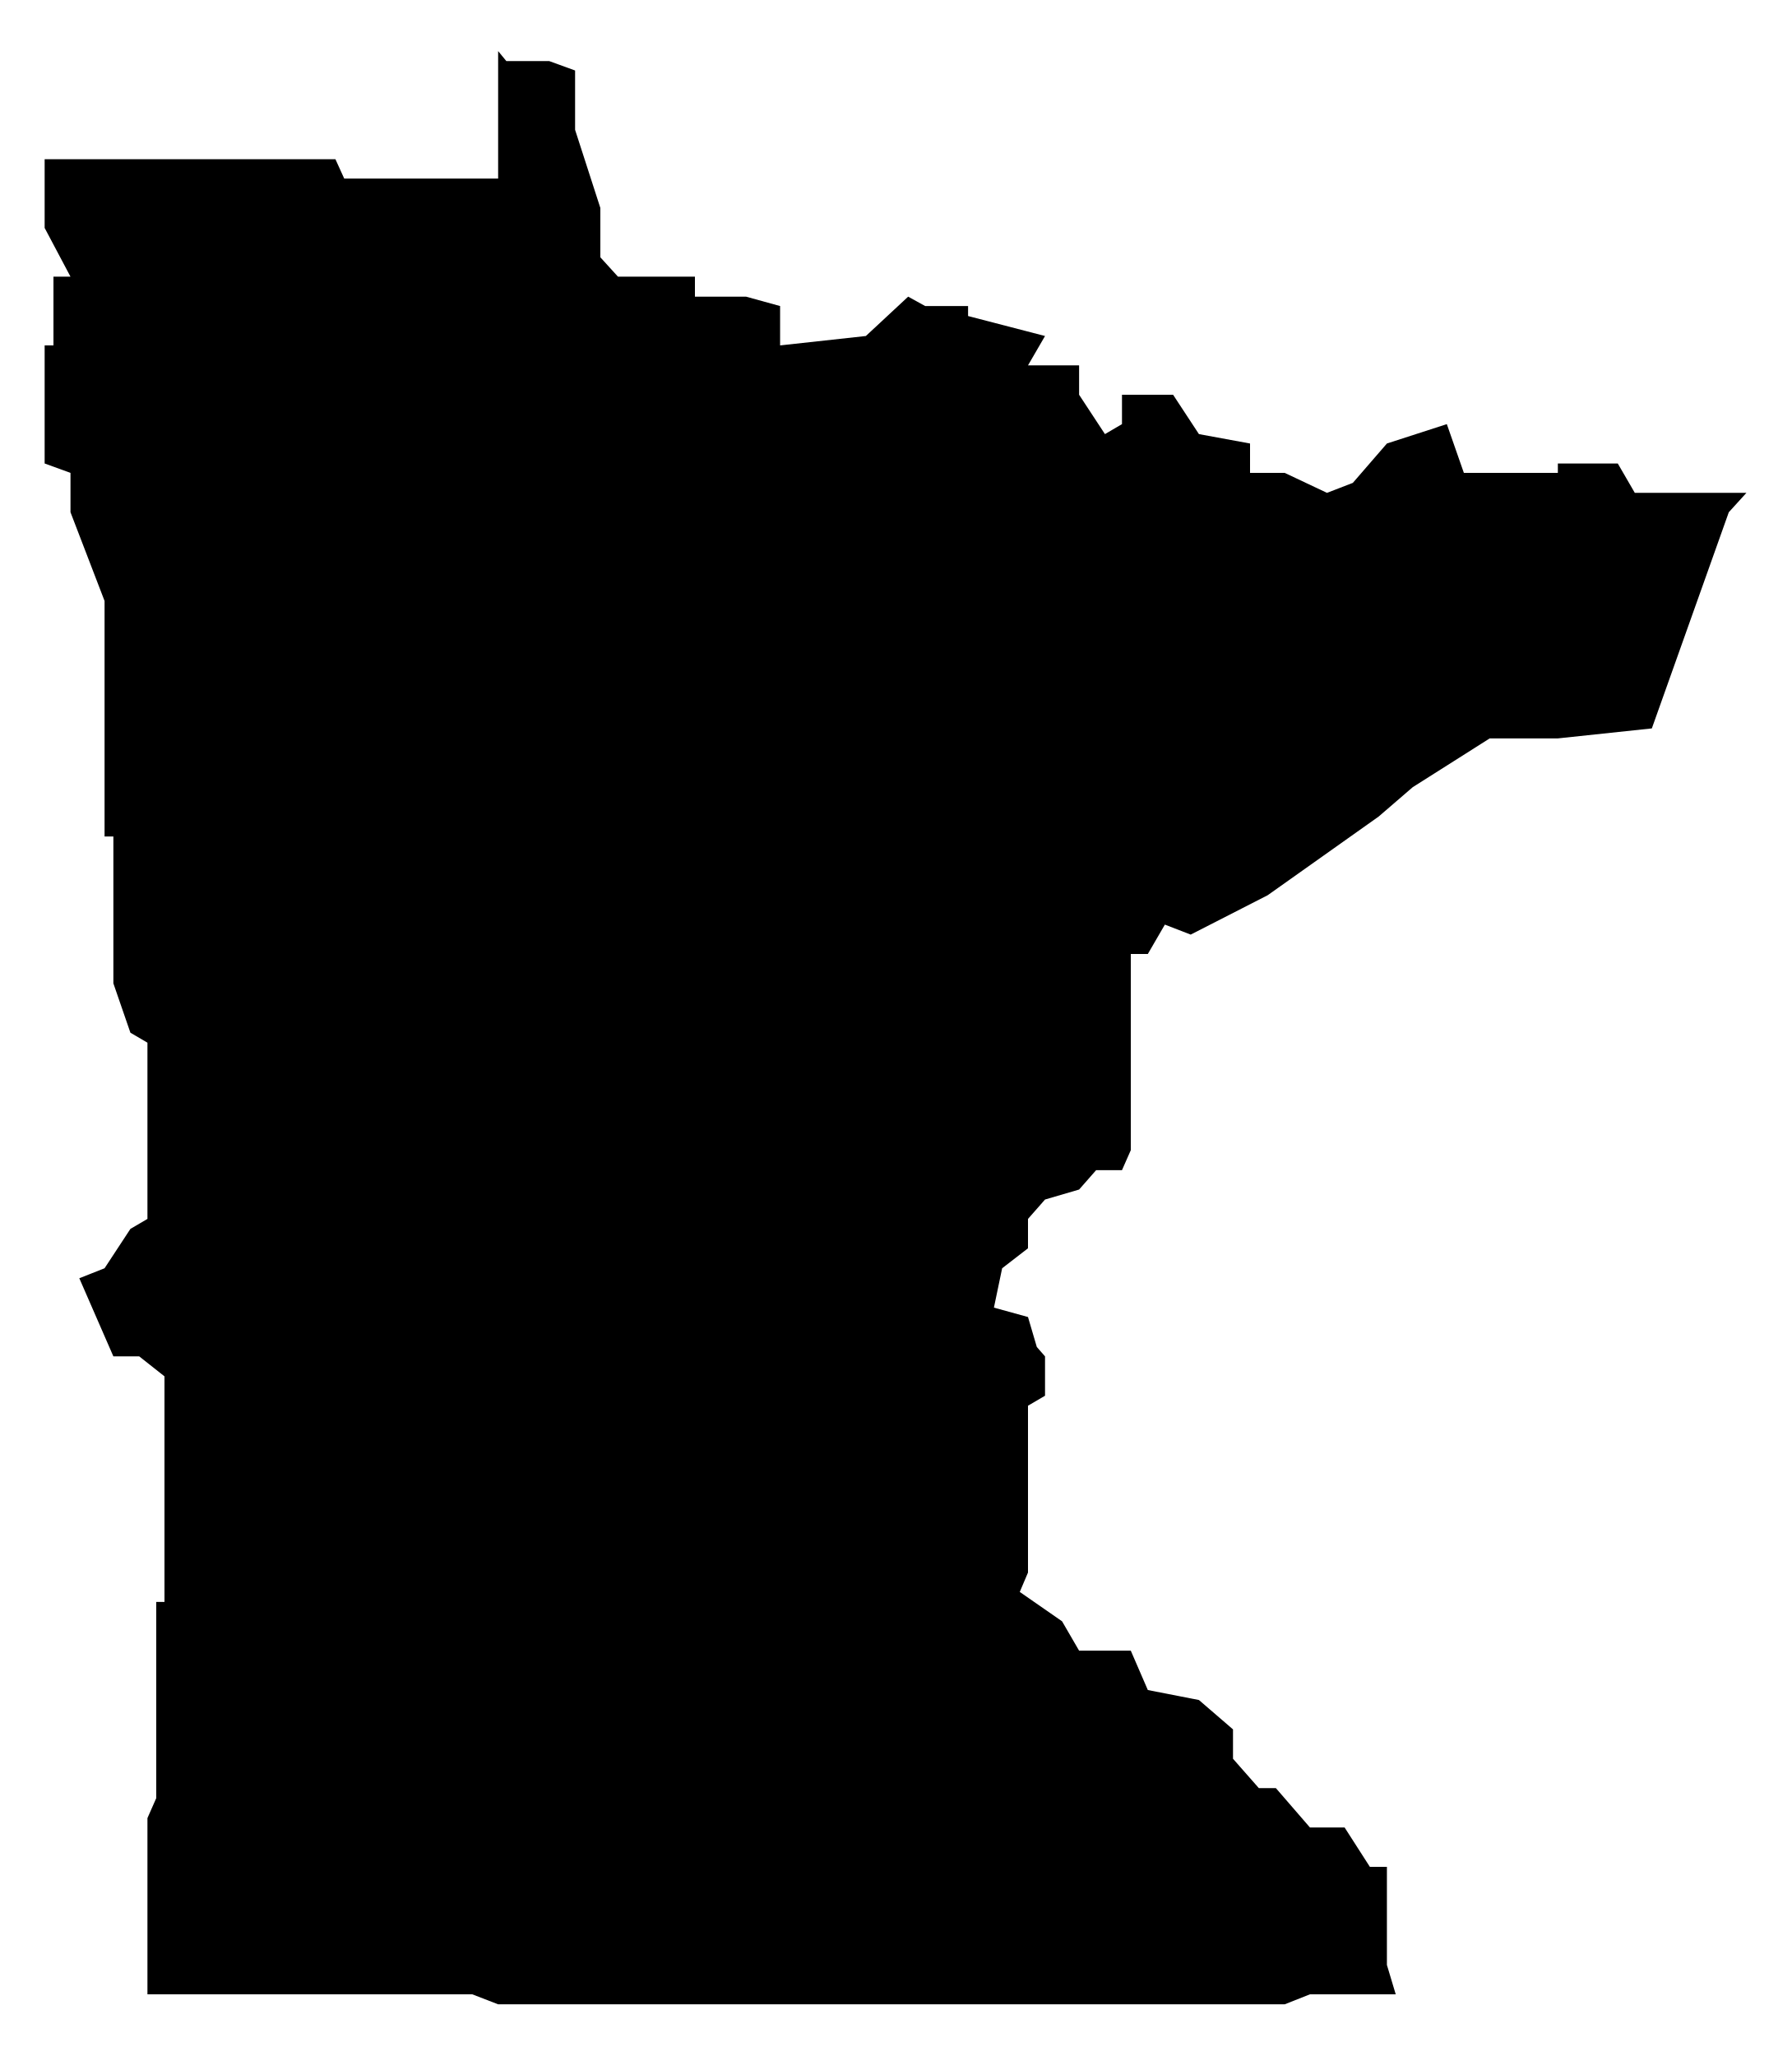
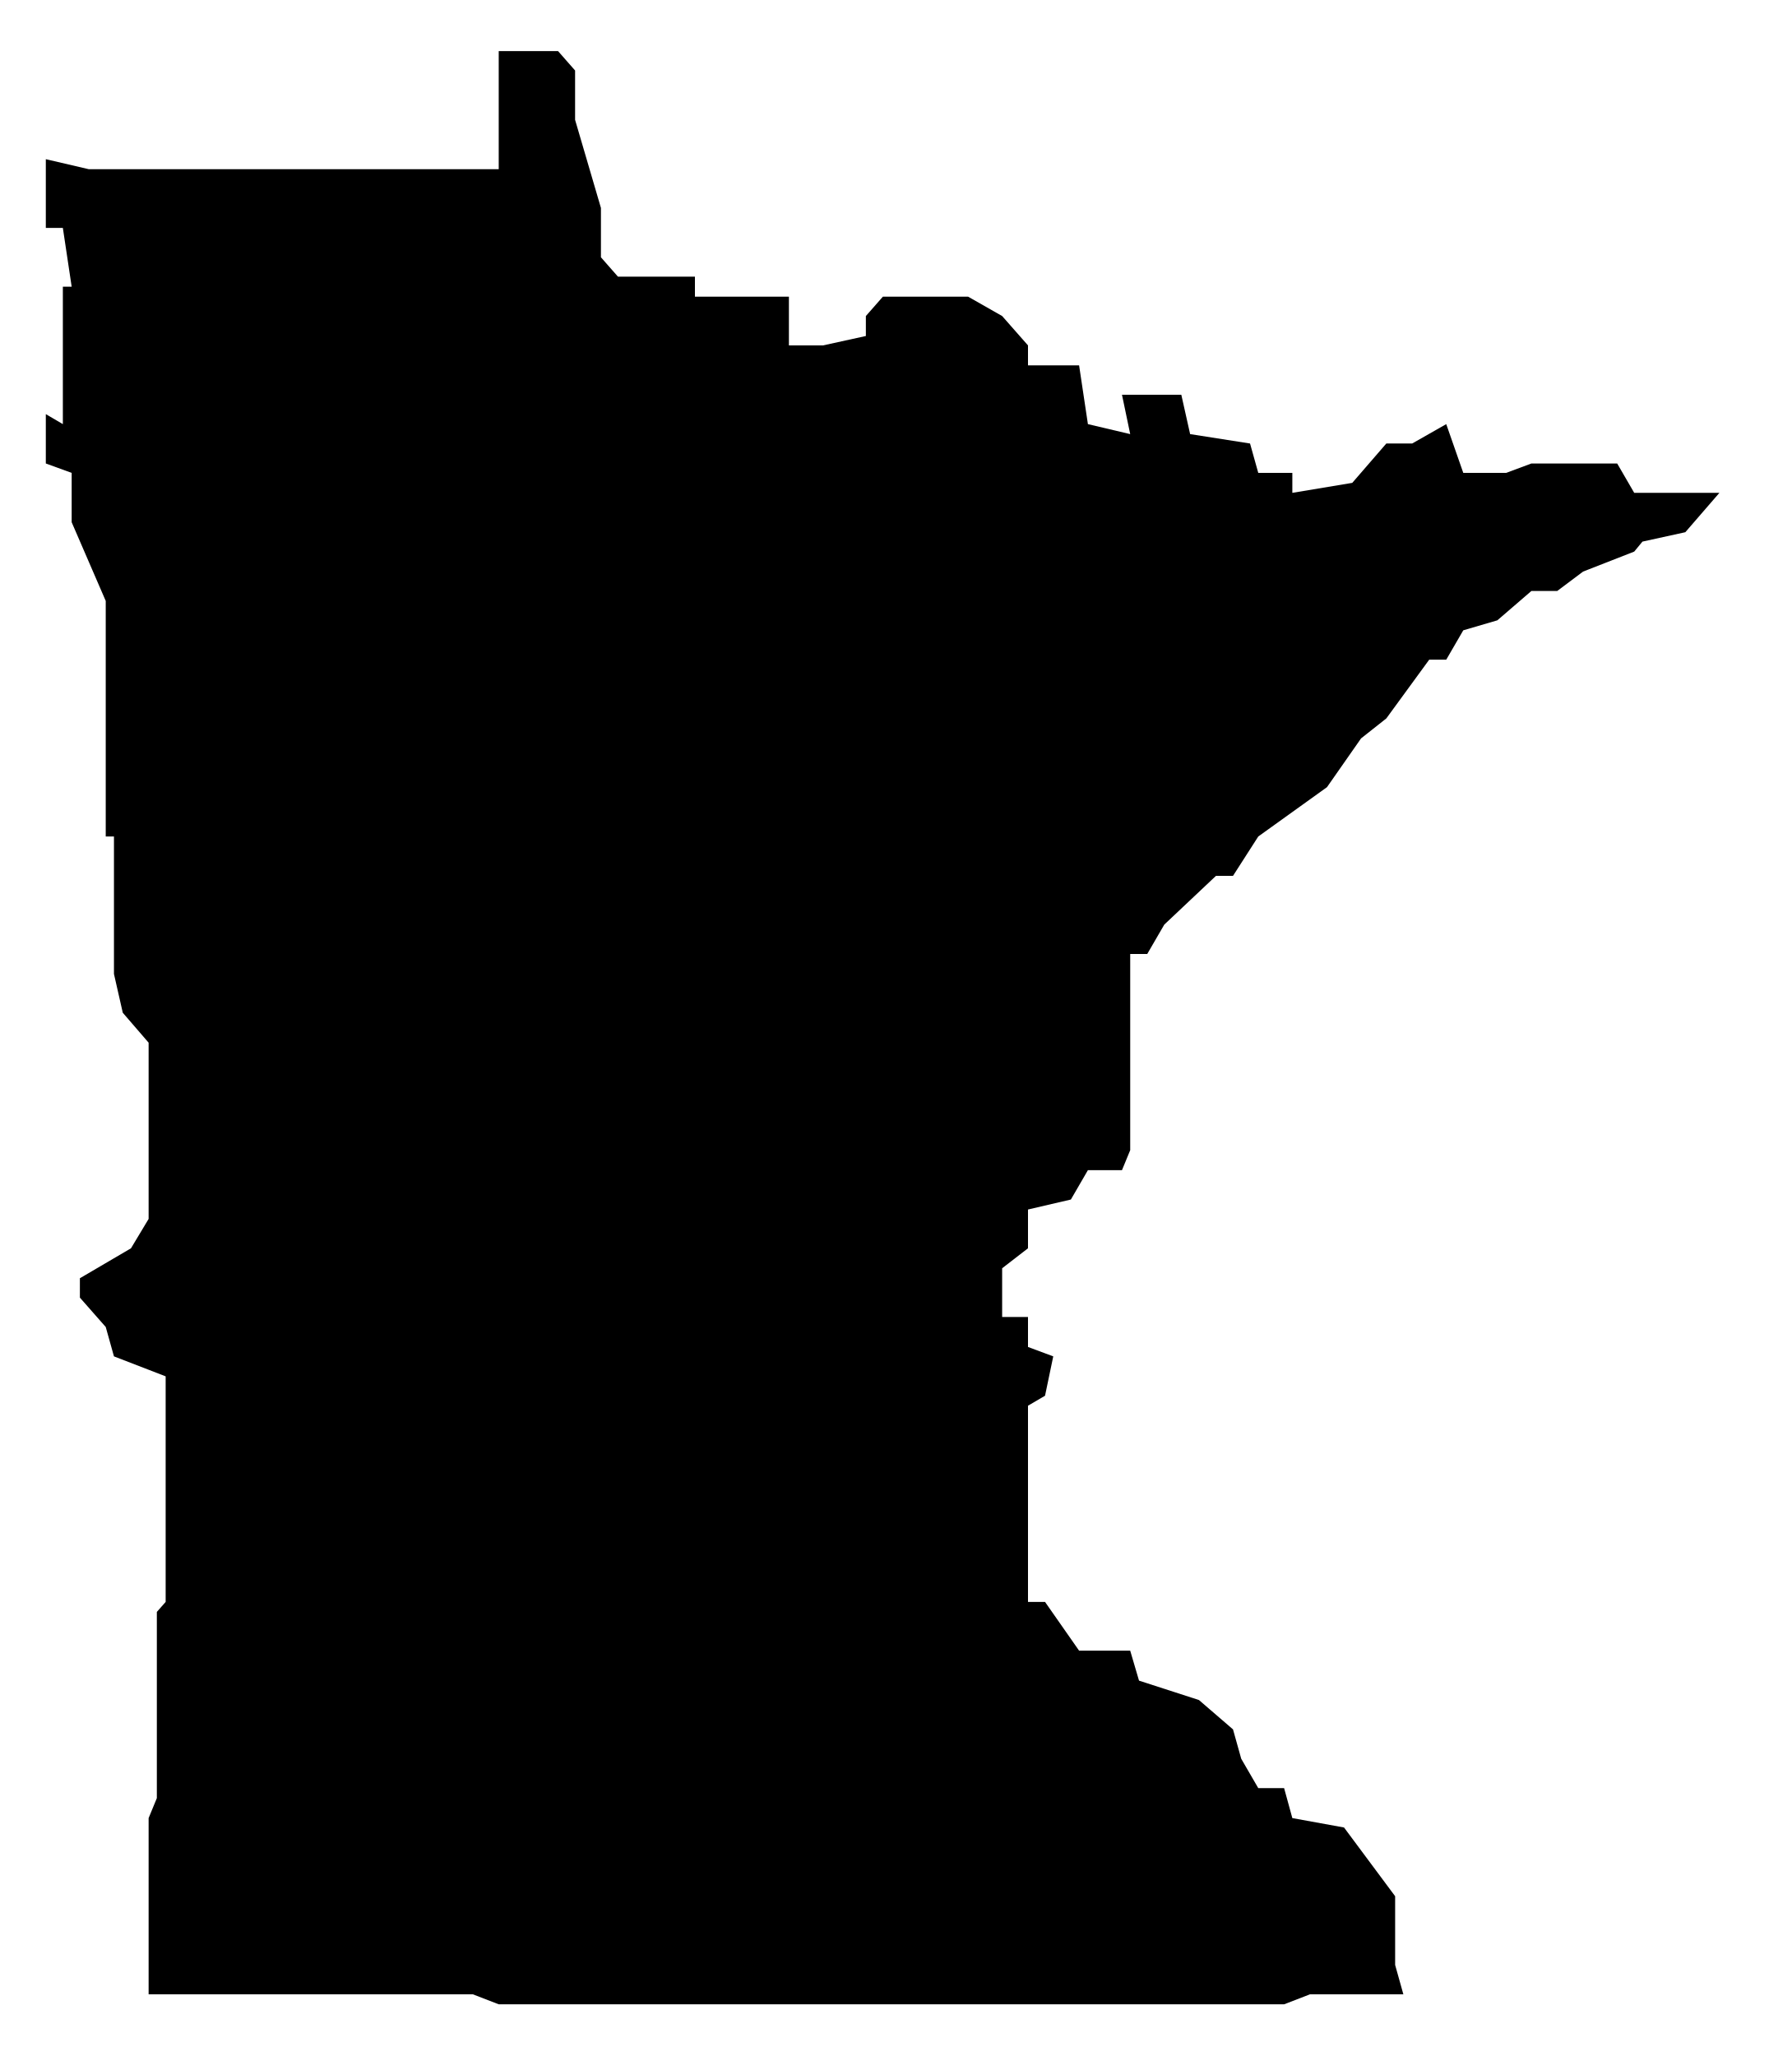
<svg xmlns="http://www.w3.org/2000/svg" version="1.1" width="305" height="350" viewBox="0 0 305 350">
-   <path class="state" transform="scale(0.1)" d="M76,271h73h422l15,33h262v-217l14,17h73l44,16v101l43,133v84l30,33h131v34h87l58,16v67l146,-16 72,-67 29,16h73v17l131,34 -29,50h87v50l44,67 29,-17v-50h87l44,67 87,16v50h59l72,34 44,-17 58,-67 102,-33 29,83h160v-16h102l29,50h190l-30,33 -131,368 -160,17h-116l-131,83 -58,50 -189,134 -131,67 -44,-17 -29,50h-29v334l-15,34h-44l-29,33 -58,17 -29,33v50l-44,34 -14,67 58,16 15,51 14,16v67l-29,17v284l-14,33 72,50 29,50h88l29,67 87,17 58,50v50l44,50h29l58,67h59l43,67h29v167l15,50h-146l-43,17h-1339l-44,-17h-553v-300l15,-34v-334h14v-384l-43,-34h-44l-58,-133 43,-17 44,-67 29,-17v-300l-29,-17 -29,-84v-250h-15v-401l-58,-151v-67l-44,-16v-201h15v-117h29l-44,-83v-117" />
+   <path class="state" transform="scale(0.1)" d="M78,271l73,17h421h277v-201h14h87l29,33v84l44,150v84l29,33h131v34h102h58v83h58l73,-16v-34l29,-33h145l58,33 44,50v34h87l15,100 72,17 -14,-67h101l15,67 102,16 14,50h58v34l102,-17 58,-67h44l58,-33 29,83h73l43,-16h146l29,50h145l-58,67 -73,16 -14,17 -87,34 -44,33h-44l-58,50 -58,17 -29,50h-29l-73,100 -43,34 -58,83 -117,84 -43,67h-29l-88,83 -29,50h-29v334l-14,34h-58l-29,50 -73,17v66l-44,34v83h44v51l43,16 -14,67 -29,17v334h29l58,83h87l15,51 102,33 58,50 14,50 29,50h44l14,51 88,16 87,117v117l14,50h-159l-44,17h-1337l-44,-17h-552v-300l14,-34v-317l15,-17v-384l-88,-34 -14,-50 -44,-50v-33l87,-51 30,-50v-300l-44,-51 -15,-66v-234h-14v-401l-58,-134v-84l-44,-16v-84l29,17v-234h15l-15,-100h-29v-117" />
  <text x="152" y="175">MN</text>
</svg>
